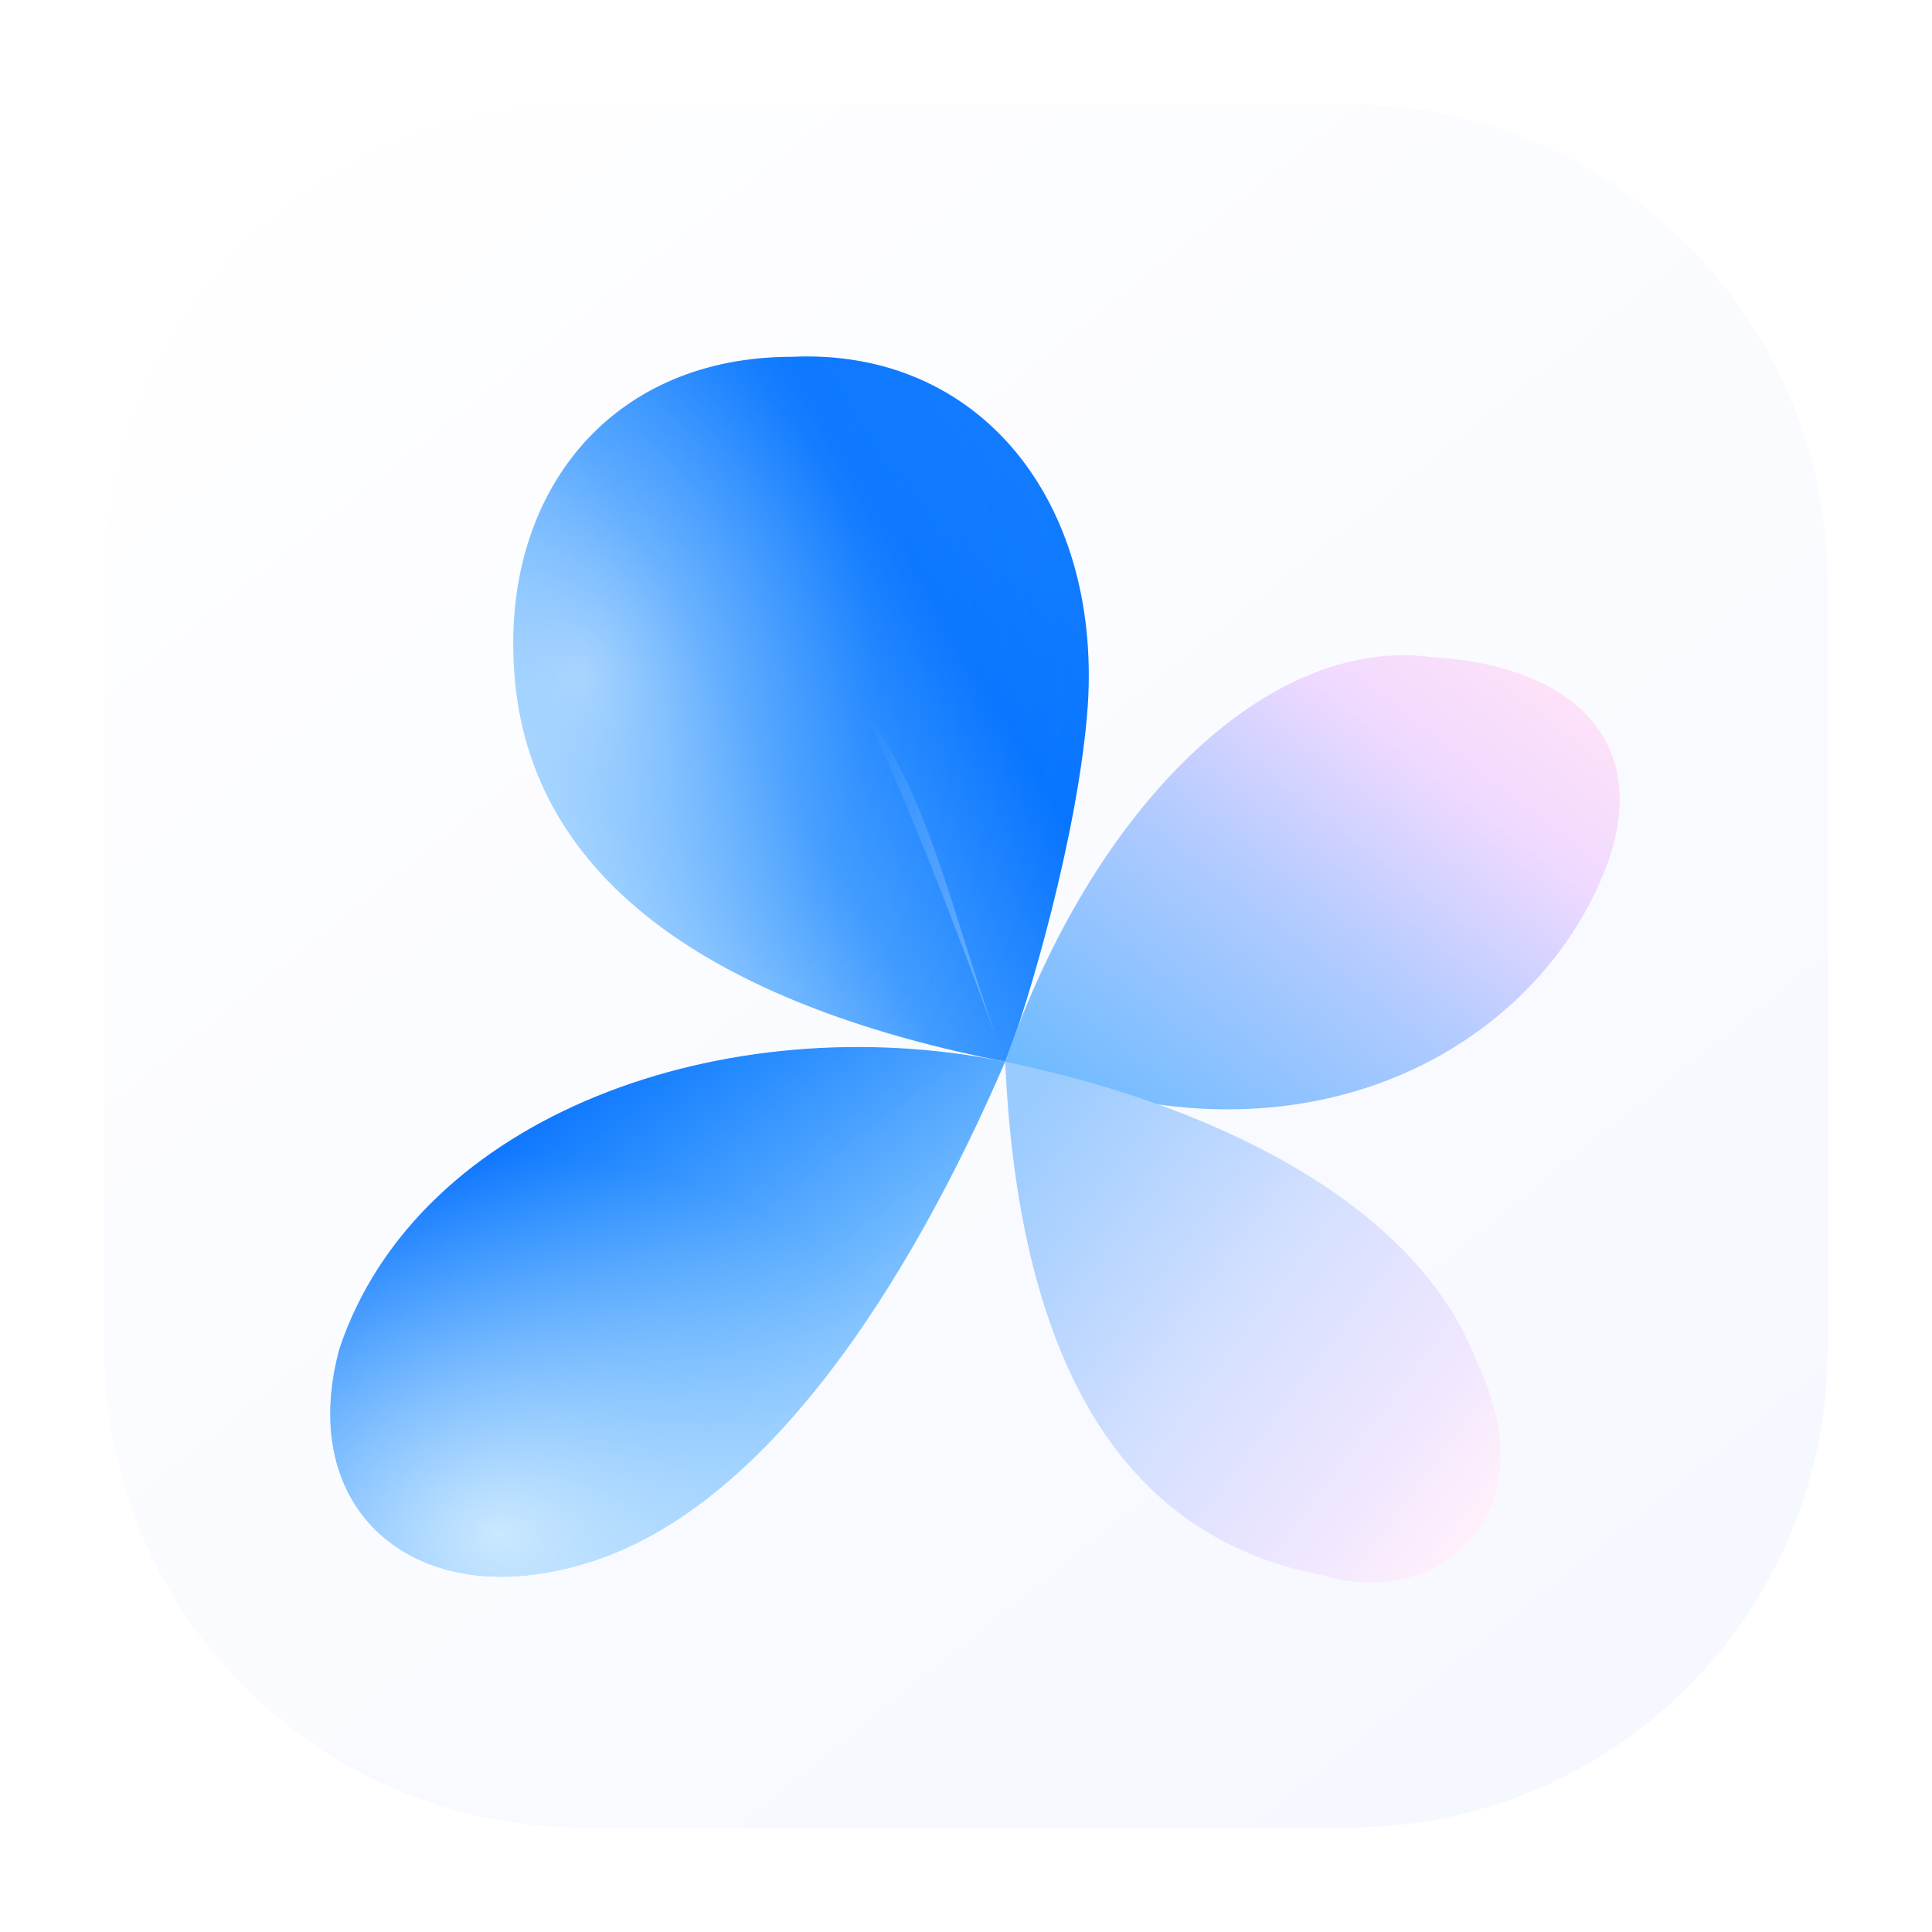
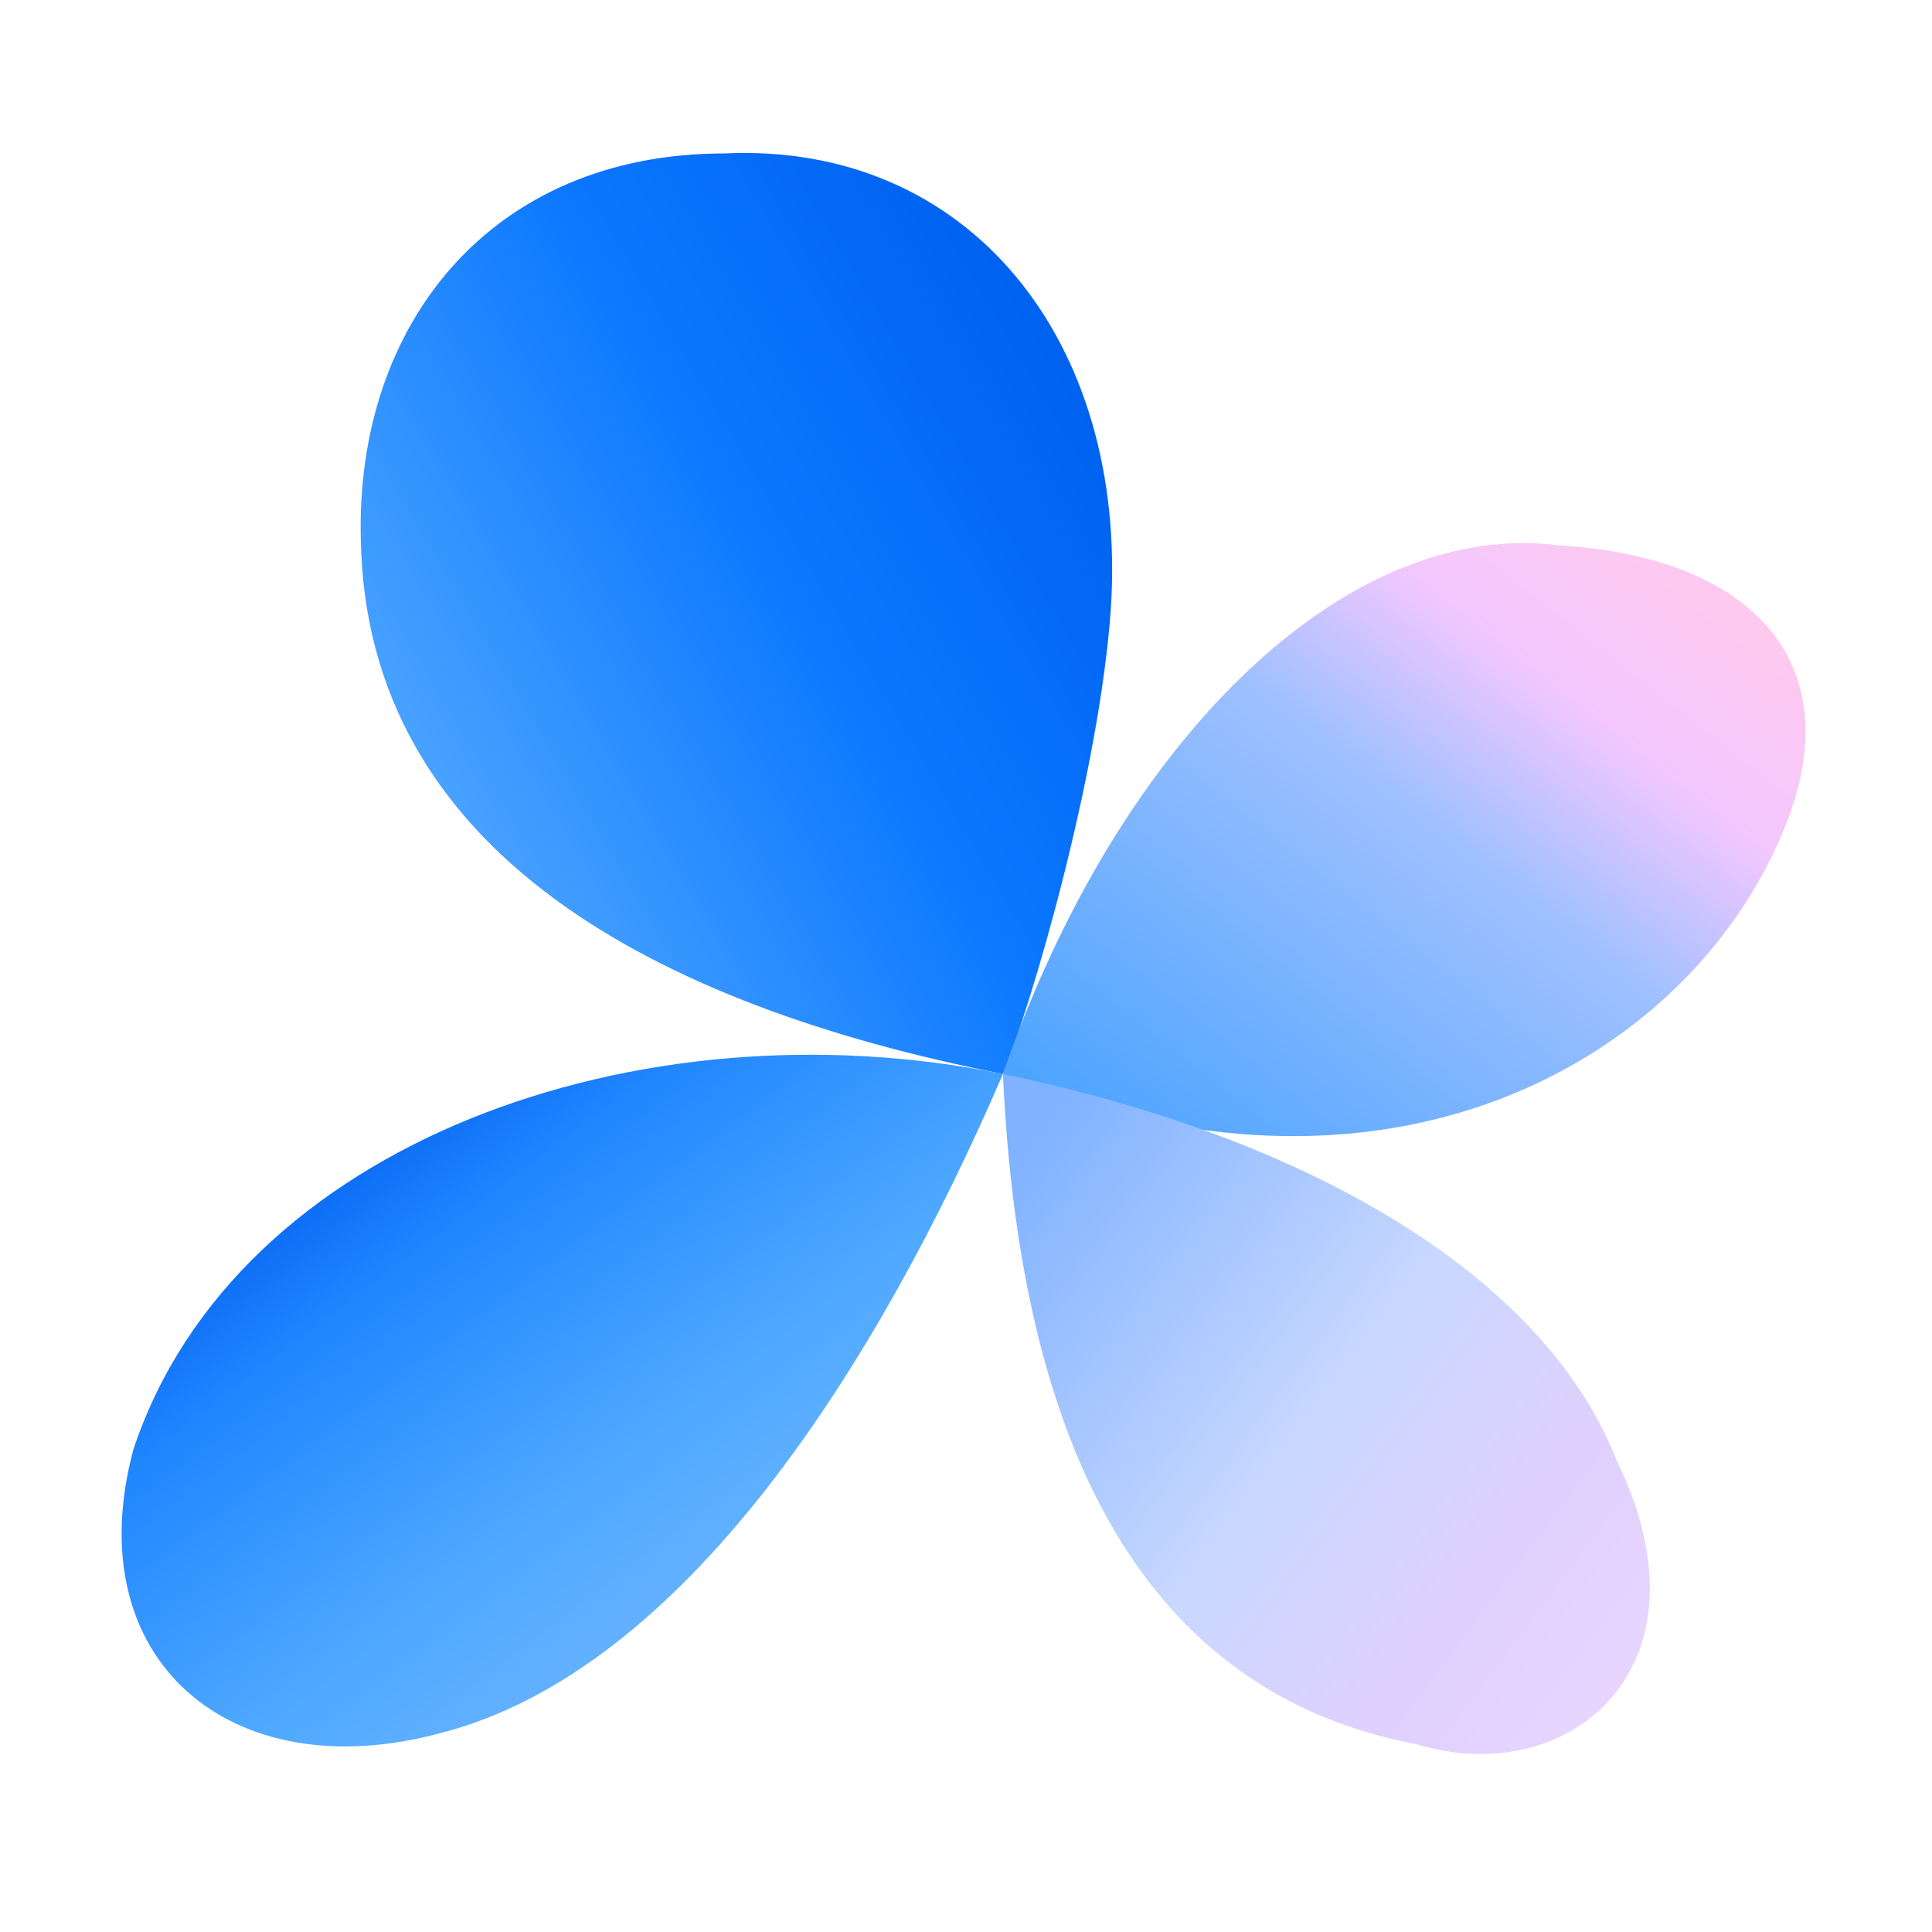
- <svg xmlns="http://www.w3.org/2000/svg" width="1024" height="1024" viewBox="55 42 444 444">
+ <svg xmlns="http://www.w3.org/2000/svg" width="1024" height="1024" viewBox="109.5 97 340 340">
  <defs>
    <linearGradient id="blue" x1=".16" y1=".8" x2=".94" y2=".24" gradientUnits="objectBoundingBox">
-       <stop stop-color="#a7d6ff" />
-       <stop offset=".38" stop-color="#409bff" />
-       <stop offset=".76" stop-color="#0875ff" />
-       <stop offset="1" stop-color="#117bff" />
+       <stop stop-color="#4aa3ff" />
+       <stop offset=".55" stop-color="#0b78ff" />
+       <stop offset="1" stop-color="#0062f0" />
    </linearGradient>
-     <radialGradient id="blueGlow" cx=".12" cy=".45" r=".85">
-       <stop stop-color="#c4e3ff" stop-opacity=".64" />
-       <stop offset=".6" stop-color="#78baff" stop-opacity=".06" />
-       <stop offset="1" stop-color="#78baff" stop-opacity="0" />
-     </radialGradient>
    <linearGradient id="pink" x1="0" y1=".9" x2=".9" y2=".05">
-       <stop stop-color="#6dbaff" />
-       <stop offset=".44" stop-color="#afcaff" />
-       <stop offset=".77" stop-color="#efd9ff" />
-       <stop offset="1" stop-color="#ffe2f8" />
+       <stop stop-color="#4aa3ff" />
+       <stop offset=".55" stop-color="#9fc0ff" />
+       <stop offset=".77" stop-color="#f3c7ff" />
+       <stop offset="1" stop-color="#ffc9ec" />
    </linearGradient>
    <linearGradient id="lilac" x1="0" y1=".15" x2=".95" y2=".9">
-       <stop stop-color="#9acbff" />
-       <stop offset=".46" stop-color="#d2dfff" />
-       <stop offset=".78" stop-color="#eee6ff" />
-       <stop offset="1" stop-color="#fff0fb" />
+       <stop stop-color="#7fb2ff" />
+       <stop offset=".5" stop-color="#c9d8ff" />
+       <stop offset=".78" stop-color="#dfd0ff" />
+       <stop offset="1" stop-color="#e8d4ff" />
    </linearGradient>
    <linearGradient id="leftBlue" x1=".1" y1=".2" x2=".76" y2=".88">
-       <stop stop-color="#006aff" />
-       <stop offset=".24" stop-color="#2389ff" />
-       <stop offset=".62" stop-color="#67b4ff" />
-       <stop offset="1" stop-color="#b7deff" />
+       <stop stop-color="#005df0" />
+       <stop offset=".24" stop-color="#1f86ff" />
+       <stop offset=".62" stop-color="#4ea8ff" />
+       <stop offset="1" stop-color="#73b8ff" />
    </linearGradient>
-     <radialGradient id="leftGlow" cx=".25" cy=".92" r=".72">
-       <stop stop-color="#e2f4ff" stop-opacity=".8" />
-       <stop offset="1" stop-color="#9ccfff" stop-opacity="0" />
-     </radialGradient>
-     <linearGradient id="fold" x1="0" y1="0" x2="1" y2="0">
-       <stop stop-color="#d9edff" stop-opacity="0" />
-       <stop offset="1" stop-color="#daf1ff" stop-opacity=".64" />
-     </linearGradient>
-     <linearGradient id="tile" x2=".8" y2="1">
-       <stop stop-color="#ffffff" />
-       <stop offset="1" stop-color="#f6f8ff" />
-     </linearGradient>
-     <linearGradient id="dark" x2=".7" y2="1">
-       <stop stop-color="#111b2c" />
-       <stop offset="1" stop-color="#080e19" />
-     </linearGradient>
-     <linearGradient id="wash" x2=".9" y2="1">
-       <stop stop-color="#f8faff" />
-       <stop offset=".55" stop-color="#eff6ff" />
-       <stop offset="1" stop-color="#d7e6ff" />
-     </linearGradient>
-     <linearGradient id="barBlue">
-       <stop stop-color="#0875ff" />
-       <stop offset="1" stop-color="#e5f0ff" />
-     </linearGradient>
-     <linearGradient id="barPink">
-       <stop stop-color="#674aff" />
-       <stop offset="1" stop-color="#fff0fb" />
-     </linearGradient>
-     <filter id="shadow" x="-50%" y="-50%" width="200%" height="220%">
-       <feDropShadow dx="0" dy="16" stdDeviation="17" flood-color="#7aa6e3" flood-opacity=".23" />
-     </filter>
-     <filter id="blur">
-       <feGaussianBlur stdDeviation="24" />
-     </filter>
-     <g id="mark">
-       <path id="top" d="M286 286 C225 274 174 247 173 192 C172 154 196 124 237 124 C280 122 308 157 305 204 C303 233 291 274 286 286Z" fill="url(#blue)" />
-       <path d="M286 286 C225 274 174 247 173 192 C172 154 196 124 237 124 C280 122 308 157 305 204 C303 233 291 274 286 286Z" fill="url(#blueGlow)" />
-       <path d="M286 286 C275 257 269 225 254 206 C267 234 279 267 286 286Z" fill="url(#fold)" opacity=".6" />
-       <path d="M286 286 C306 228 346 188 384 193 C418 195 436 214 423 244 C406 284 353 314 286 286Z" fill="url(#pink)" />
-       <path d="M286 286 C339 297 381 321 394 354 C412 391 385 412 359 404 C311 395 289 352 286 286Z" fill="url(#lilac)" />
-       <path id="left" d="M286 286 C264 337 230 391 187 402 C150 412 123 389 133 352 C151 298 222 273 286 286Z" fill="url(#leftBlue)" />
-       <path d="M286 286 C264 337 230 391 187 402 C150 412 123 389 133 352 C151 298 222 273 286 286Z" fill="url(#leftGlow)" />
-     </g>
-     <g id="outline" fill="none" stroke="#635bff" stroke-width="5" stroke-linejoin="round">
-       <path d="M286 286 C225 274 174 247 173 192 C172 154 196 124 237 124 C280 122 308 157 305 204 C303 233 291 274 286 286Z M286 286 C306 228 346 188 384 193 C418 195 436 214 423 244 C406 284 353 314 286 286Z M286 286 C339 297 381 321 394 354 C412 391 385 412 359 404 C311 395 289 352 286 286Z M286 286 C264 337 230 391 187 402 C150 412 123 389 133 352 C151 298 222 273 286 286Z" />
-     </g>
-     <g id="app">
-       <rect x="79" y="66" width="396" height="396" rx="110" fill="url(#tile)" />
-       <use href="#mark" />
-     </g>
-     <filter id="mono">
-       <feColorMatrix type="saturate" values="0" />
-     </filter>
  </defs>
-   <use href="#app" />
+   <g>
+     <path id="top" d="M286 286 C225 274 174 247 173 192 C172 154 196 124 237 124 C280 122 308 157 305 204 C303 233 291 274 286 286Z" fill="url(#blue)" />
+     <path d="M286 286 C306 228 346 188 384 193 C418 195 436 214 423 244 C406 284 353 314 286 286Z" fill="url(#pink)" />
+     <path d="M286 286 C339 297 381 321 394 354 C412 391 385 412 359 404 C311 395 289 352 286 286Z" fill="url(#lilac)" />
+     <path id="left" d="M286 286 C264 337 230 391 187 402 C150 412 123 389 133 352 C151 298 222 273 286 286Z" fill="url(#leftBlue)" />
+   </g>
</svg>
